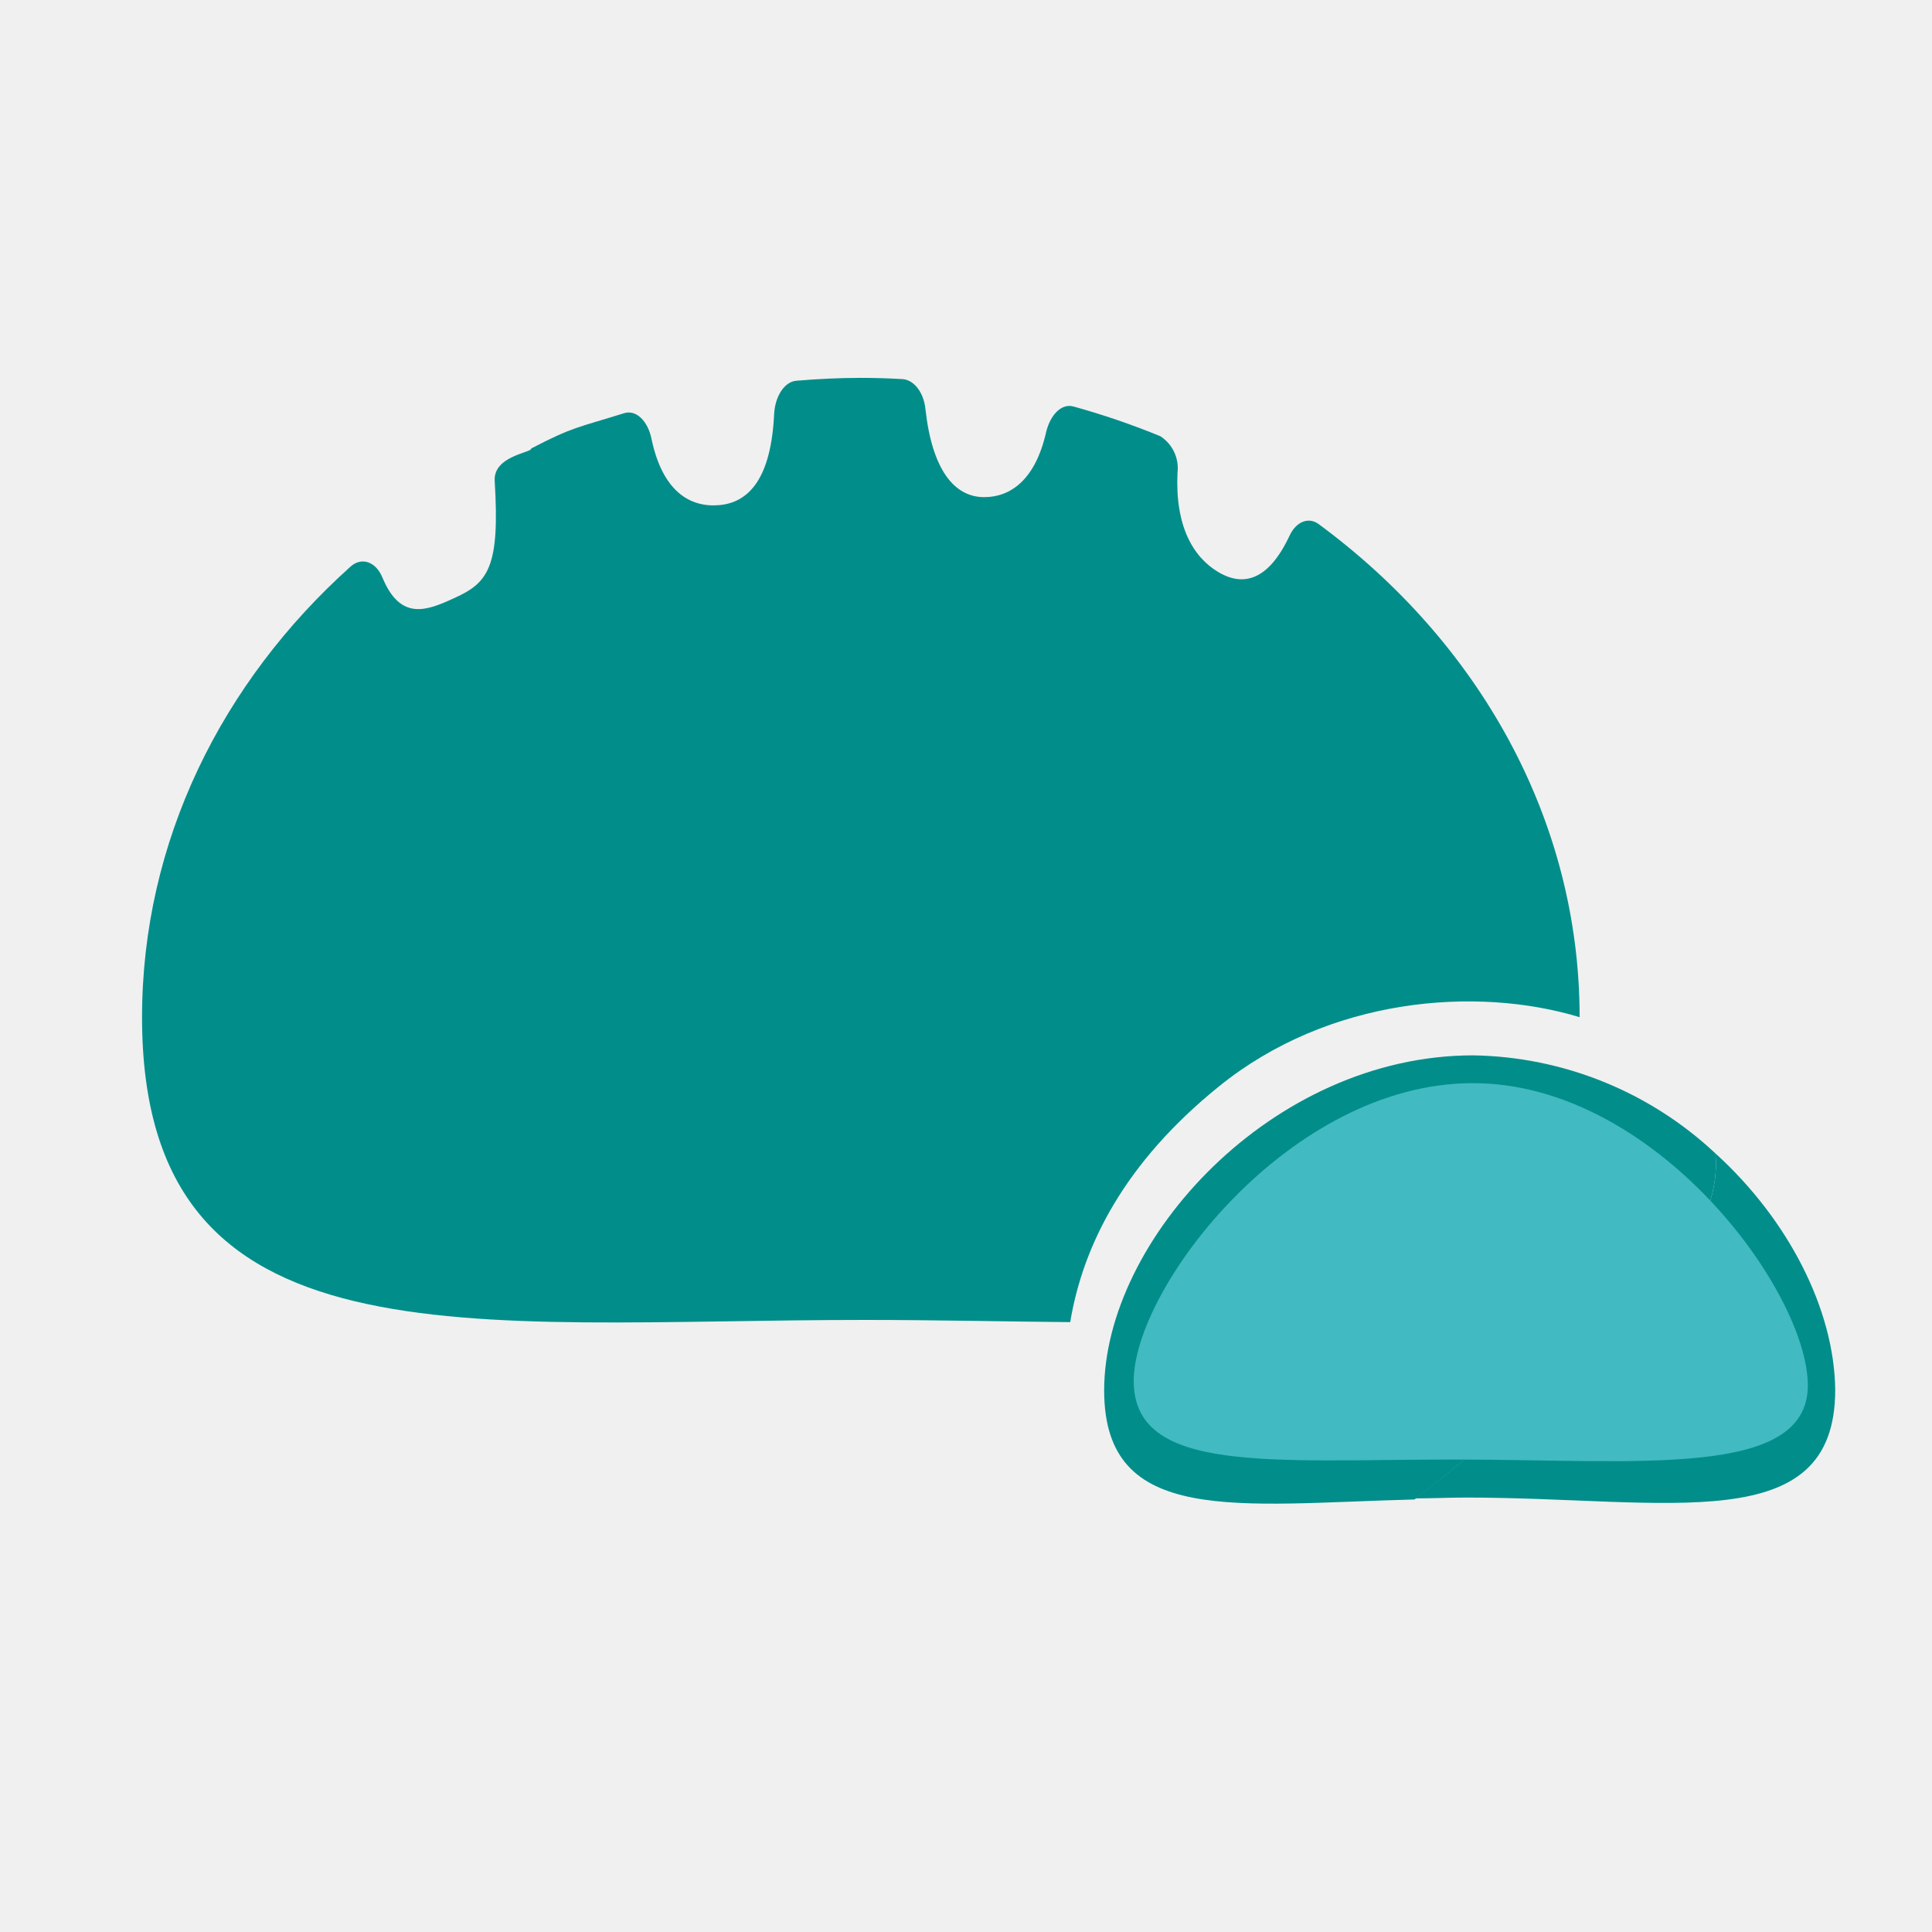
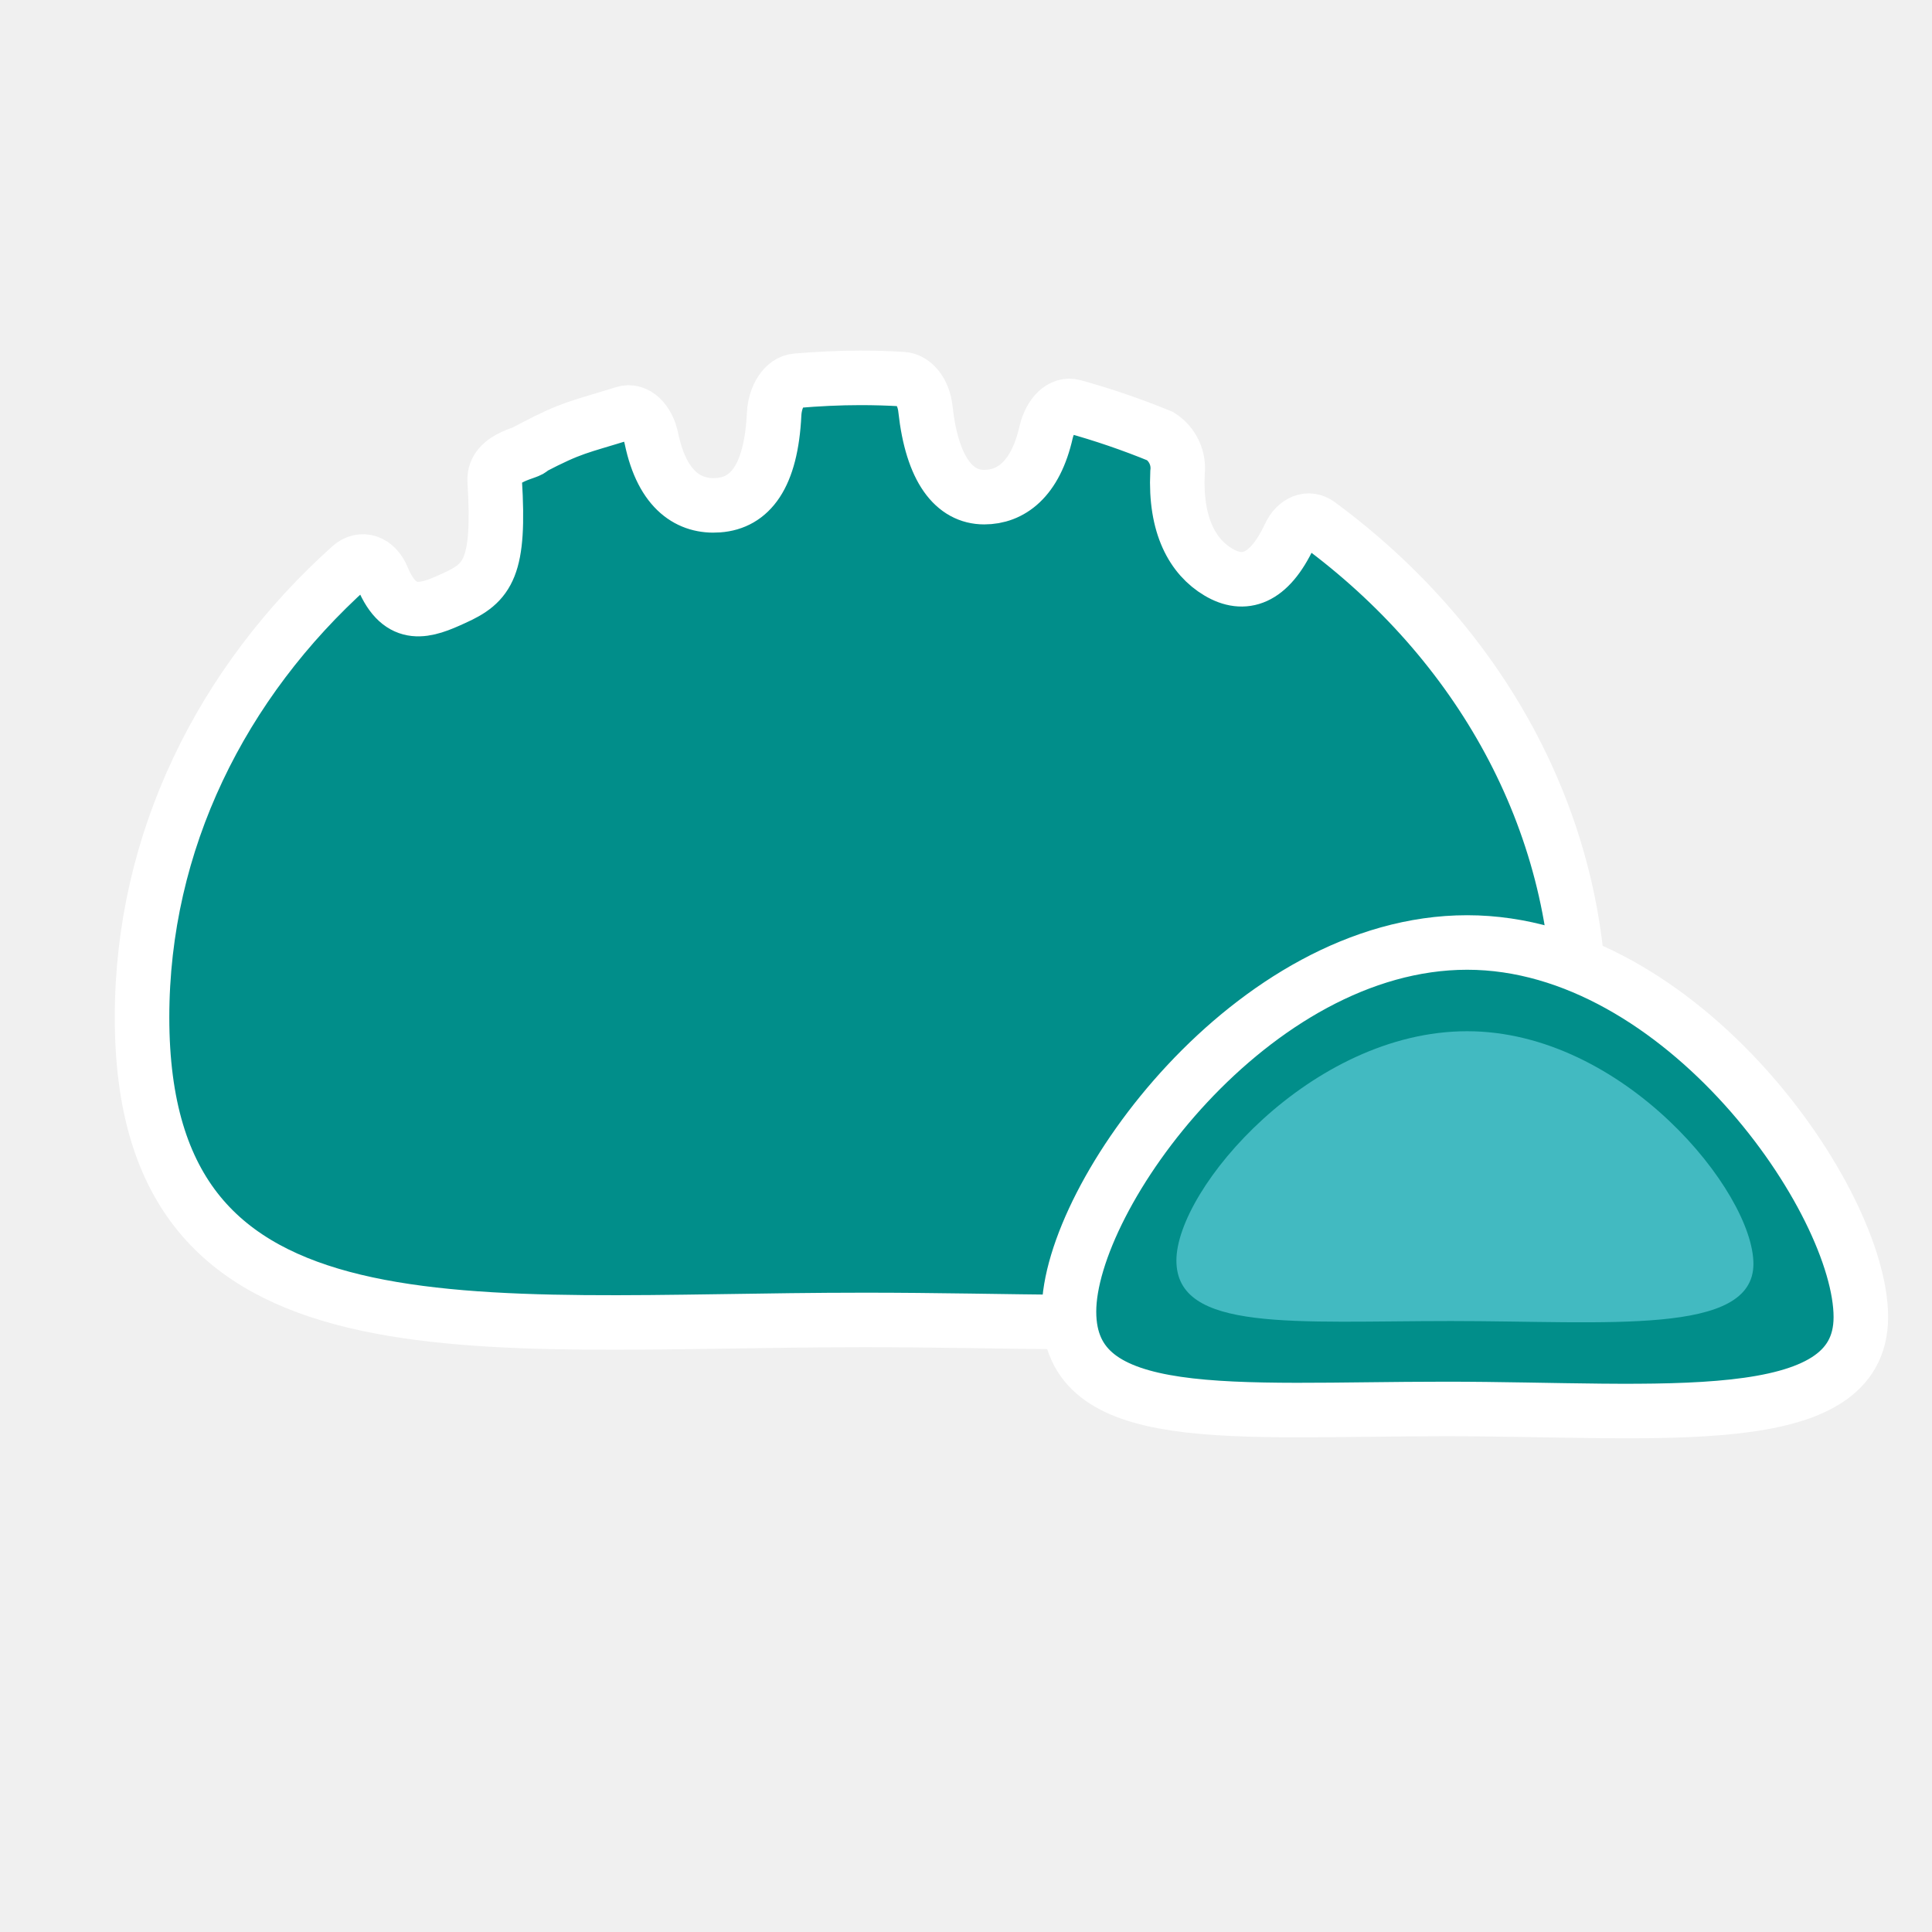
<svg xmlns="http://www.w3.org/2000/svg" id="Ebene_1" data-name="Ebene 1" viewBox="0 0 141.73 141.73">
  <defs>
-     <style>.cls-1{fill:#018e8a;}.cls-2{fill:#42bac1;}</style>
+     <style>.cls-1{fill:#018e8a;stroke:#fff;stroke-miterlimit:10;stroke-width:4px;}.cls-2{fill:#42bac1;}</style>
  </defs>
  <path class="cls-1" d="M89.42,79.7c8.06-6.53,18.89-7.38,26.46-5.08,0-14.56-7.45-27.56-19.14-36.17-.74-.55-1.66-.19-2.14.85-1.52,3.24-3.35,3.78-5.22,2.67s-3.18-3.39-3-7.28A2.79,2.79,0,0,0,85.12,32a56.19,56.19,0,0,0-6.37-2.18c-.87-.24-1.68.58-2,1.85-.79,3.54-2.63,4.8-4.55,4.8-2.19,0-3.82-2-4.31-6.46-.13-1.26-.87-2.16-1.7-2.2q-1.52-.09-3.06-.09c-1.59,0-3.16.08-4.71.21-.86.07-1.56,1.12-1.63,2.44C56.57,35,55,36.89,52.7,37.06c-2.08.16-4.1-1-4.91-4.88-.27-1.31-1.13-2.14-2-1.87-3.4,1.06-3.77,1-6.82,2.59.07.31-2.79.53-2.68,2.38.39,6.34-.47,7.48-3,8.61-2,.92-3.91,1.66-5.23-1.51-.49-1.2-1.54-1.53-2.34-.82-9.46,8.49-15.3,20.17-15.3,33.07,0,25.93,23.88,22.2,53,22.2,5.26,0,10.32.12,15.09.16C79.45,91.33,82.51,85.28,89.42,79.7Z" />
-   <path class="cls-1" d="M125.84,84.61c.7,7.32-8.4,14.33-20,23.75-.68.56-1.35,1.06-2,1.56,1.22,0,2.46-.06,3.73-.06,14.79,0,27.06,3.07,27.06-7.9C134.57,96.1,131.22,89.49,125.84,84.61Z" />
-   <path class="cls-1" d="M125.84,84.61a26.59,26.59,0,0,0-17.77-7.19C93.28,77.42,81,91,81,102c0,10,9.79,8.33,22.77,8,.66-.5,1.33-1,2-1.56C117.44,98.94,126.54,91.93,125.84,84.61Z" />
-   <path class="cls-2" d="M132.62,101.63c0-6.87-11.16-22.17-24.58-22.17s-24.87,15-24.87,21.85,10.12,5.76,23.54,5.76S132.62,108.49,132.62,101.63Z" />
+   <path class="cls-1" d="M136.51,96.62c0-8.51-13.11-27.48-28.88-27.48S78.42,87.71,78.42,96.22s11.89,7.14,27.65,7.14S136.51,105.13,136.51,96.62Z" />
+   <path class="cls-2" d="M128.63,92.72c0-5.29-9.55-17.07-21-17.07S86.3,87.19,86.3,92.47s8.66,4.44,20.15,4.44S128.63,98,128.63,92.72Z" />
</svg>
